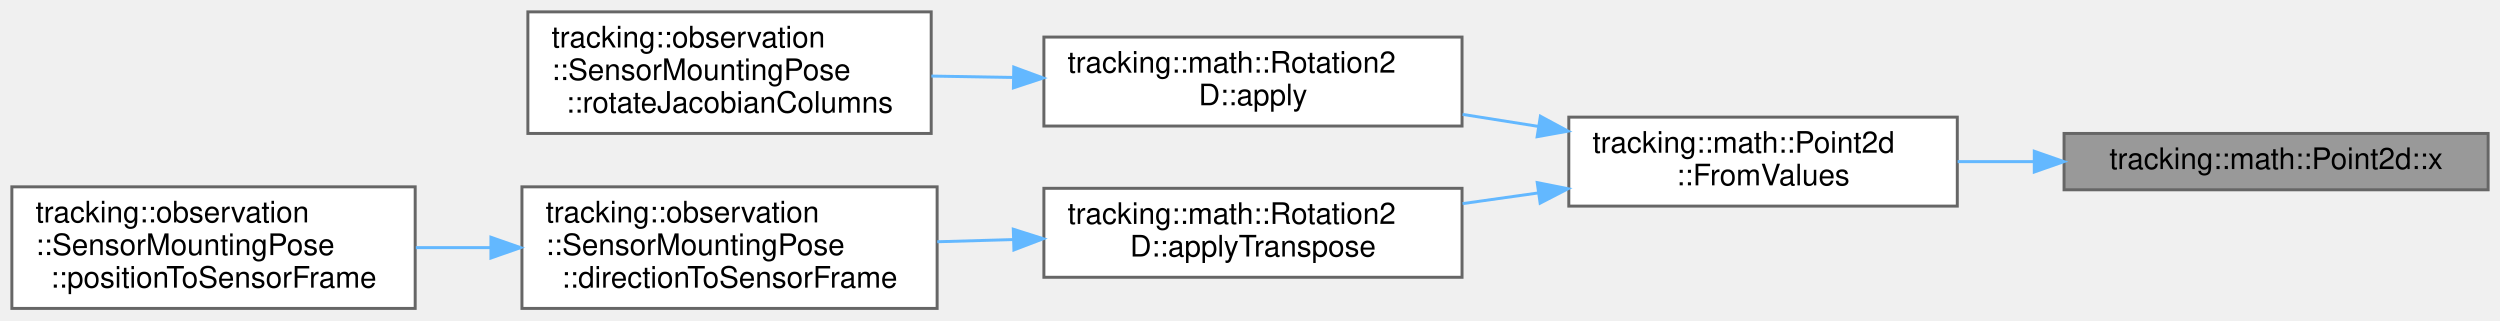
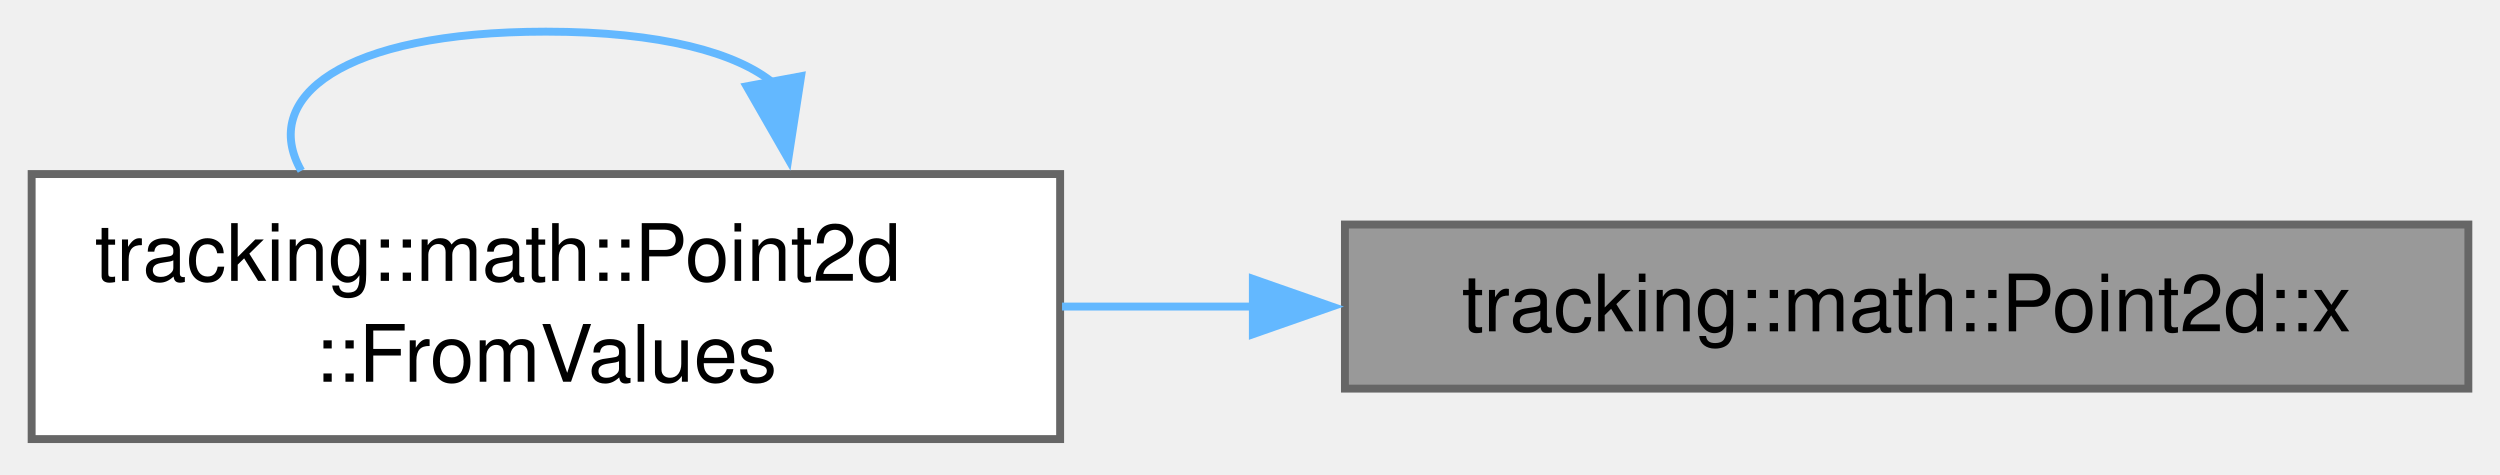
- <svg xmlns="http://www.w3.org/2000/svg" xmlns:xlink="http://www.w3.org/1999/xlink" width="843pt" height="108pt" viewBox="0.00 0.00 843.00 108.00">
-   <g id="graph0" class="graph" transform="scale(1 1) rotate(0) translate(4 104)">
+ <svg xmlns="http://www.w3.org/2000/svg" xmlns:xlink="http://www.w3.org/1999/xlink" width="316pt" height="60pt" viewBox="0.00 0.00 316.00 60.00">
+   <g id="graph0" class="graph" transform="scale(1 1) rotate(0) translate(4 55.5)">
    <g id="Node000001" class="node">
      <g id="a_Node000001">
        <a xlink:title="Read access to x-coordinate.">
-           <polygon fill="#999999" stroke="#666666" points="835,-59 692,-59 692,-40 835,-40 835,-59" />
-           <text text-anchor="middle" x="763.5" y="-47" font-family="Helvetica,sans-Serif" font-size="10.00">tracking::math::Point2d::x</text>
+           <polygon fill="#999999" stroke="#666666" points="308,-27.12 166,-27.12 166,-6.38 308,-6.38 308,-27.12" />
+           <text xml:space="preserve" text-anchor="middle" x="237" y="-13.62" font-family="Helvetica,sans-Serif" font-size="10.00">tracking::math::Point2d::x</text>
        </a>
      </g>
    </g>
    <g id="Node000002" class="node">
      <g id="a_Node000002">
        <a xlink:href="classtracking_1_1math_1_1Point2d.html#a599362040b9541cb2f30d69d6479614f" target="_top" xlink:title="Create a 2D point from coordinate values.">
-           <polygon fill="white" stroke="#666666" points="656,-64.5 525,-64.5 525,-34.5 656,-34.5 656,-64.5" />
-           <text text-anchor="start" x="533" y="-52.5" font-family="Helvetica,sans-Serif" font-size="10.00">tracking::math::Point2d</text>
-           <text text-anchor="middle" x="590.5" y="-41.5" font-family="Helvetica,sans-Serif" font-size="10.00">::FromValues</text>
+           <polygon fill="white" stroke="#666666" points="130,-33.5 0,-33.5 0,0 130,0 130,-33.5" />
+           <text xml:space="preserve" text-anchor="start" x="8" y="-20" font-family="Helvetica,sans-Serif" font-size="10.00">tracking::math::Point2d</text>
+           <text xml:space="preserve" text-anchor="middle" x="65" y="-7.25" font-family="Helvetica,sans-Serif" font-size="10.00">::FromValues</text>
        </a>
      </g>
    </g>
    <g id="edge1_Node000001_Node000002" class="edge">
      <g id="a_edge1_Node000001_Node000002">
        <a xlink:title=" ">
-           <path fill="none" stroke="#63b8ff" d="M681.87,-49.5C673.24,-49.5 664.53,-49.5 656.12,-49.5" />
-           <polygon fill="#63b8ff" stroke="#63b8ff" points="681.96,-53 691.96,-49.5 681.96,-46 681.96,-53" />
+           <path fill="none" stroke="#63b8ff" d="M154.45,-16.75C146.32,-16.75 138.15,-16.75 130.24,-16.75" />
+           <polygon fill="#63b8ff" stroke="#63b8ff" points="154.36,-20.25 164.36,-16.75 154.36,-13.25 154.36,-20.25" />
        </a>
      </g>
    </g>
-     <g id="Node000003" class="node">
-       <g id="a_Node000003">
-         <a xlink:href="classtracking_1_1math_1_1Rotation2D.html#acf75b3f6640d01fbbdac4a45ee2a9c04" target="_top" xlink:title="Apply the forward rotation R(theta) * v.">
-           <polygon fill="white" stroke="#666666" points="489,-91.5 348,-91.5 348,-61.5 489,-61.5 489,-91.5" />
-           <text text-anchor="start" x="356" y="-79.5" font-family="Helvetica,sans-Serif" font-size="10.00">tracking::math::Rotation2</text>
-           <text text-anchor="middle" x="418.5" y="-68.5" font-family="Helvetica,sans-Serif" font-size="10.00">D::apply</text>
-         </a>
-       </g>
-     </g>
-     <g id="edge2_Node000002_Node000003" class="edge">
-       <g id="a_edge2_Node000002_Node000003">
+     <g id="edge2_Node000002_Node000002" class="edge">
+       <g id="a_edge2_Node000002_Node000002">
        <a xlink:title=" ">
-           <path fill="none" stroke="#63b8ff" d="M514.82,-61.36C506.3,-62.71 497.63,-64.09 489.17,-65.43" />
-           <polygon fill="#63b8ff" stroke="#63b8ff" points="515.42,-64.81 524.75,-59.78 514.32,-57.9 515.42,-64.81" />
-         </a>
-       </g>
-     </g>
-     <g id="Node000005" class="node">
-       <g id="a_Node000005">
-         <a xlink:href="classtracking_1_1math_1_1Rotation2D.html#ab1cd9ce0f6ab78f5fa24c071712bd1ab" target="_top" xlink:title="Apply the inverse rotation R(theta)^T * v.">
-           <polygon fill="white" stroke="#666666" points="489,-40.5 348,-40.5 348,-10.5 489,-10.5 489,-40.5" />
-           <text text-anchor="start" x="356" y="-28.5" font-family="Helvetica,sans-Serif" font-size="10.00">tracking::math::Rotation2</text>
-           <text text-anchor="middle" x="418.5" y="-17.5" font-family="Helvetica,sans-Serif" font-size="10.00">D::applyTranspose</text>
-         </a>
-       </g>
-     </g>
-     <g id="edge4_Node000002_Node000005" class="edge">
-       <g id="a_edge4_Node000002_Node000005">
-         <a xlink:title=" ">
-           <path fill="none" stroke="#63b8ff" d="M514.82,-38.96C506.3,-37.75 497.63,-36.53 489.17,-35.34" />
-           <polygon fill="#63b8ff" stroke="#63b8ff" points="514.35,-42.43 524.75,-40.36 515.33,-35.49 514.35,-42.43" />
-         </a>
-       </g>
-     </g>
-     <g id="Node000004" class="node">
-       <g id="a_Node000004">
-         <a xlink:href="classtracking_1_1observation_1_1SensorMountingPose.html#ab411fae27878ae71425ae5613f76f86c" target="_top" xlink:title="Chain the constant sensor-frame rotation into a Jacobian column pair.">
-           <polygon fill="white" stroke="#666666" points="310,-100 174,-100 174,-59 310,-59 310,-100" />
-           <text text-anchor="start" x="182" y="-88" font-family="Helvetica,sans-Serif" font-size="10.00">tracking::observation</text>
-           <text text-anchor="start" x="182" y="-77" font-family="Helvetica,sans-Serif" font-size="10.00">::SensorMountingPose</text>
-           <text text-anchor="middle" x="242" y="-66" font-family="Helvetica,sans-Serif" font-size="10.00">::rotateJacobianColumns</text>
-         </a>
-       </g>
-     </g>
-     <g id="edge3_Node000003_Node000004" class="edge">
-       <g id="a_edge3_Node000003_Node000004">
-         <a xlink:title=" ">
-           <path fill="none" stroke="#63b8ff" d="M337.49,-77.88C328.32,-78.03 319.03,-78.19 310.05,-78.35" />
-           <polygon fill="#63b8ff" stroke="#63b8ff" points="337.84,-81.37 347.78,-77.7 337.72,-74.37 337.84,-81.37" />
-         </a>
-       </g>
-     </g>
-     <g id="Node000006" class="node">
-       <g id="a_Node000006">
-         <a xlink:href="classtracking_1_1observation_1_1SensorMountingPose.html#aac16822a69079ba1aaad9d32f23a369b" target="_top" xlink:title="Rotate a tracking-frame direction (e.g. velocity) into the sensor frame.">
-           <polygon fill="white" stroke="#666666" points="312,-41 172,-41 172,0 312,0 312,-41" />
-           <text text-anchor="start" x="180" y="-29" font-family="Helvetica,sans-Serif" font-size="10.00">tracking::observation</text>
-           <text text-anchor="start" x="180" y="-18" font-family="Helvetica,sans-Serif" font-size="10.00">::SensorMountingPose</text>
-           <text text-anchor="middle" x="242" y="-7" font-family="Helvetica,sans-Serif" font-size="10.00">::directionToSensorFrame</text>
-         </a>
-       </g>
-     </g>
-     <g id="edge5_Node000005_Node000006" class="edge">
-       <g id="a_edge5_Node000005_Node000006">
-         <a xlink:title=" ">
-           <path fill="none" stroke="#63b8ff" d="M337.76,-23.22C329.17,-22.97 320.49,-22.72 312.04,-22.48" />
-           <polygon fill="#63b8ff" stroke="#63b8ff" points="337.68,-26.71 347.78,-23.5 337.89,-19.72 337.68,-26.71" />
-         </a>
-       </g>
-     </g>
-     <g id="Node000007" class="node">
-       <g id="a_Node000007">
-         <a xlink:href="classtracking_1_1observation_1_1SensorMountingPose.html#afe7b4cc69c9ce6b03c3af25ff676237e" target="_top" xlink:title="Transform a tracking-frame position into the sensor frame.">
-           <polygon fill="white" stroke="#666666" points="136,-41 0,-41 0,0 136,0 136,-41" />
-           <text text-anchor="start" x="8" y="-29" font-family="Helvetica,sans-Serif" font-size="10.00">tracking::observation</text>
-           <text text-anchor="start" x="8" y="-18" font-family="Helvetica,sans-Serif" font-size="10.00">::SensorMountingPose</text>
-           <text text-anchor="middle" x="68" y="-7" font-family="Helvetica,sans-Serif" font-size="10.00">::positionToSensorFrame</text>
-         </a>
-       </g>
-     </g>
-     <g id="edge6_Node000006_Node000007" class="edge">
-       <g id="a_edge6_Node000006_Node000007">
-         <a xlink:title=" ">
-           <path fill="none" stroke="#63b8ff" d="M161.35,-20.5C152.94,-20.5 144.45,-20.5 136.21,-20.5" />
-           <polygon fill="#63b8ff" stroke="#63b8ff" points="161.54,-24 171.54,-20.5 161.54,-17 161.54,-24" />
+           <path fill="none" stroke="#63b8ff" d="M93.88,-44.89C89.18,-48.85 79.55,-51.5 65,-51.5 39.13,-51.5 28.83,-43.12 34.08,-33.91" />
+           <polygon fill="#63b8ff" stroke="#63b8ff" points="97.26,-45.87 95.64,-35.4 90.37,-44.59 97.26,-45.87" />
        </a>
      </g>
    </g>
  </g>
</svg>
